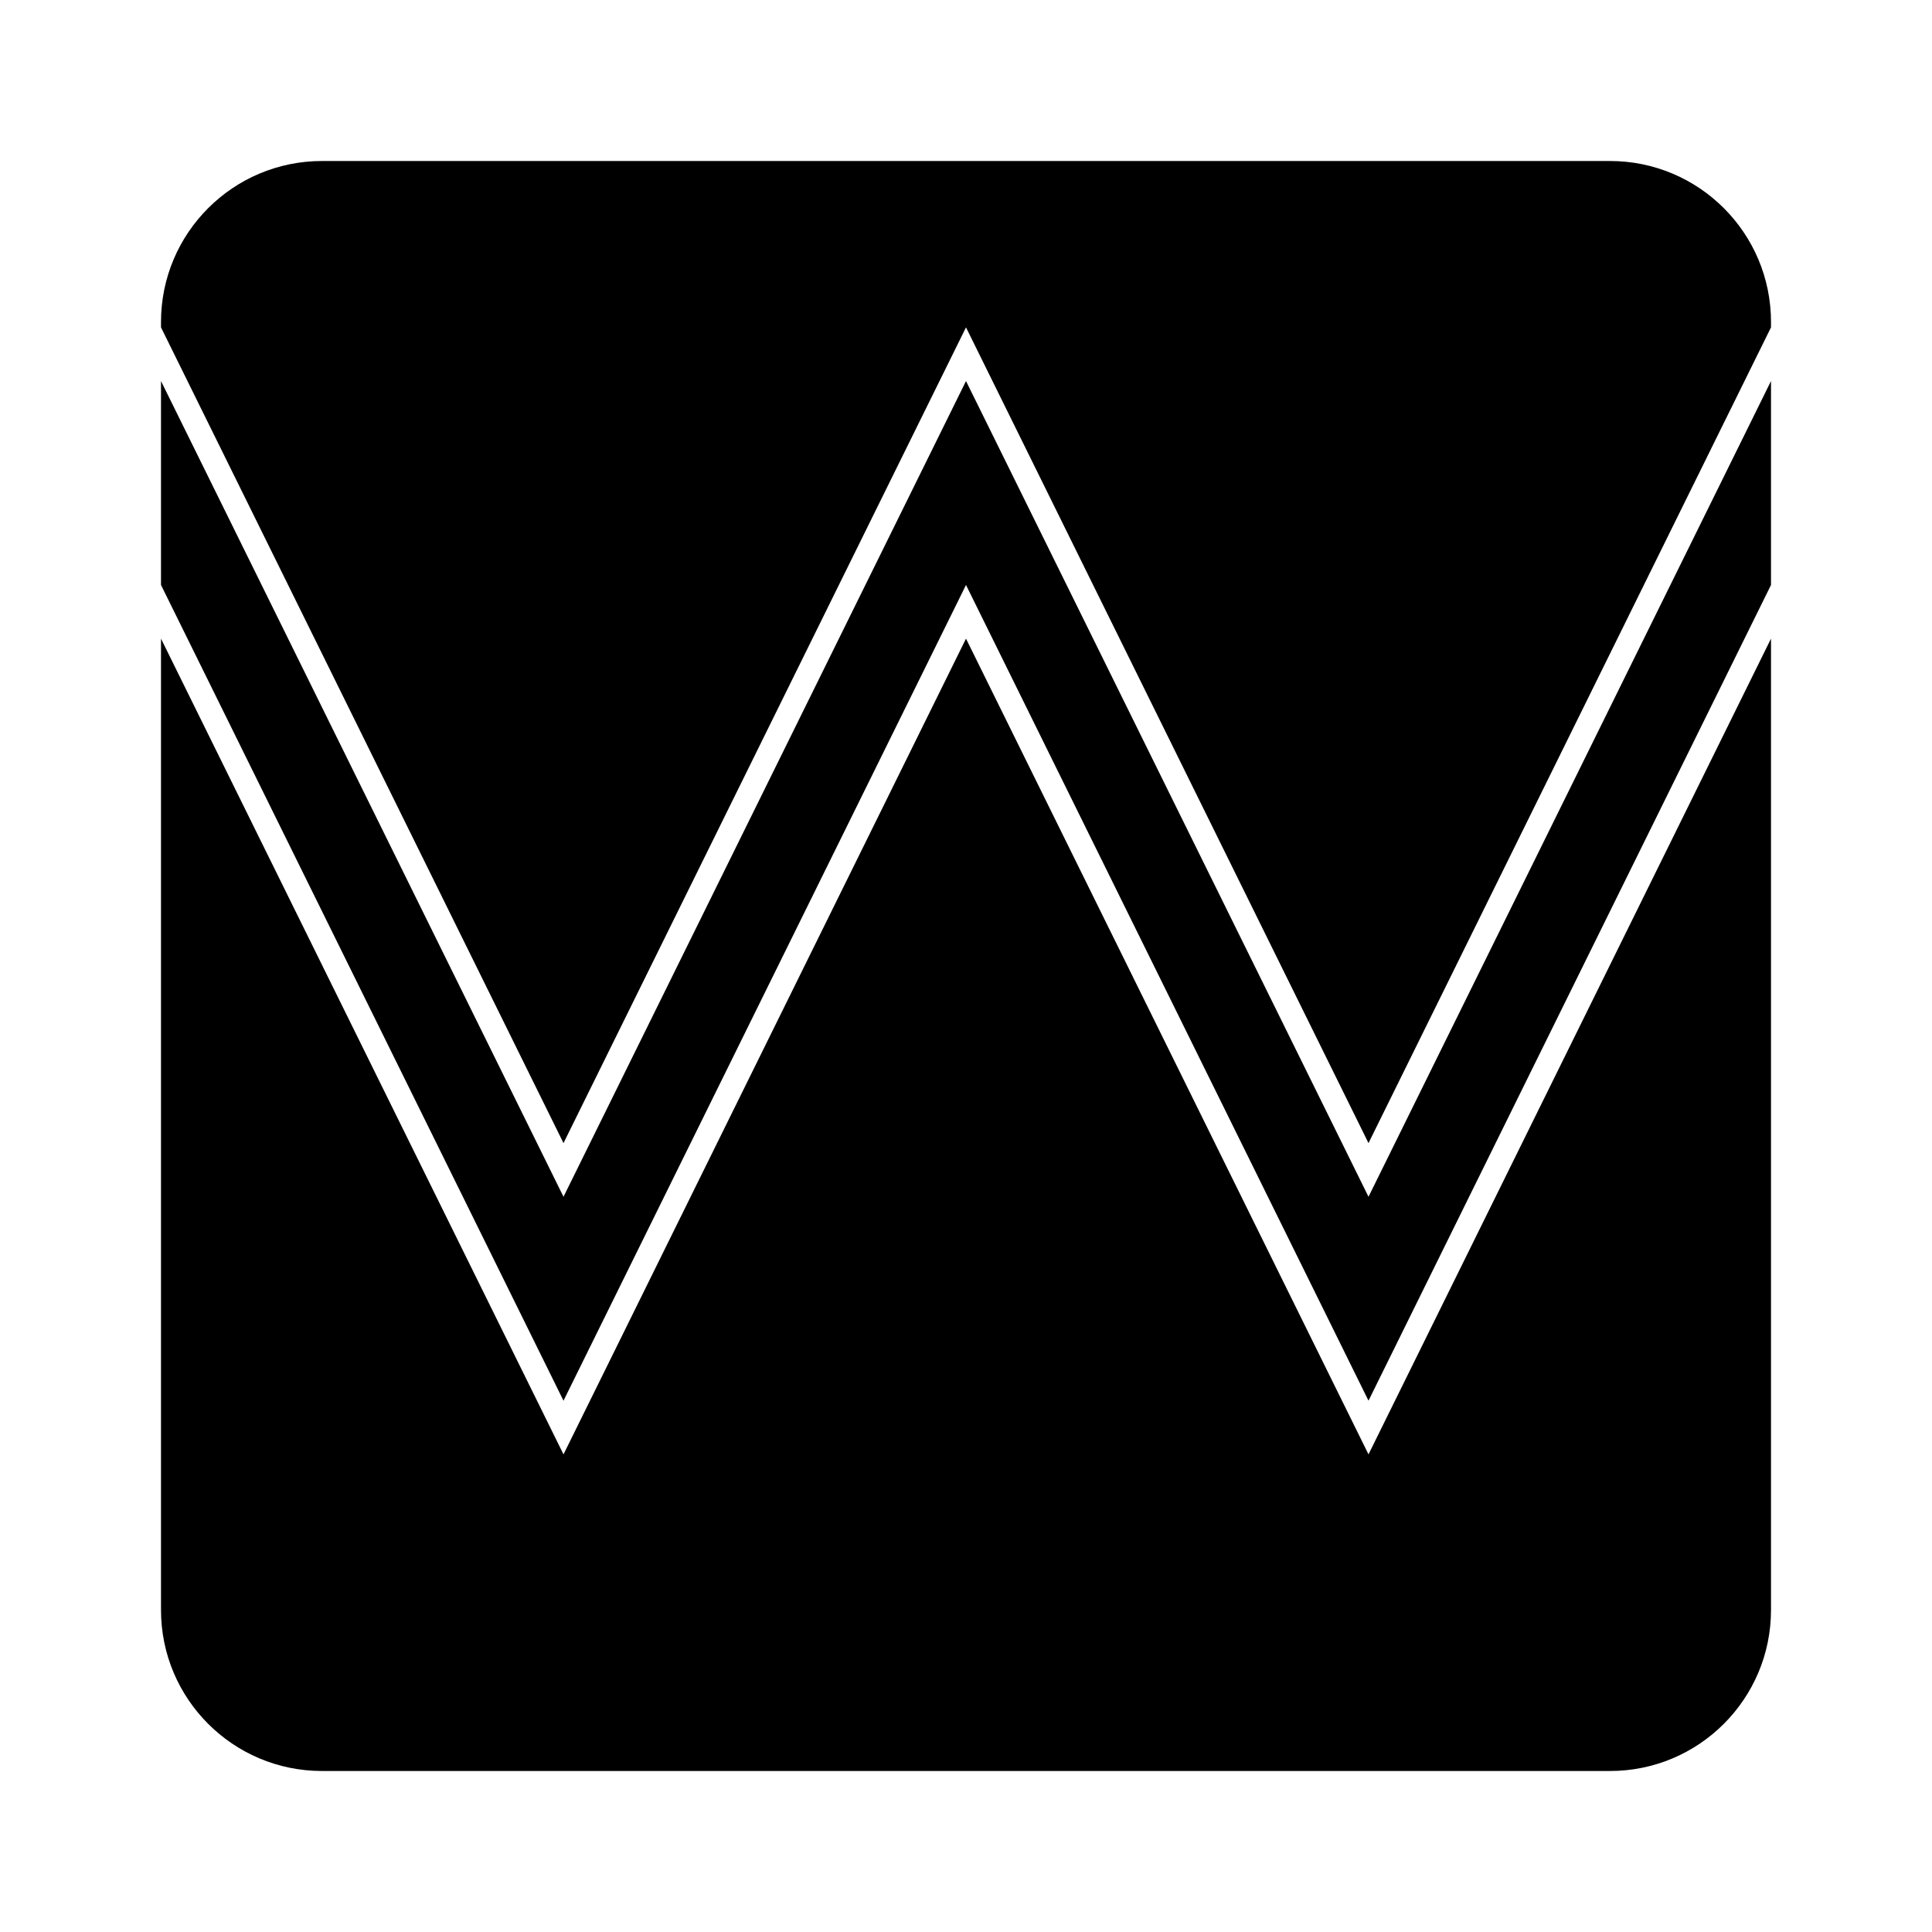
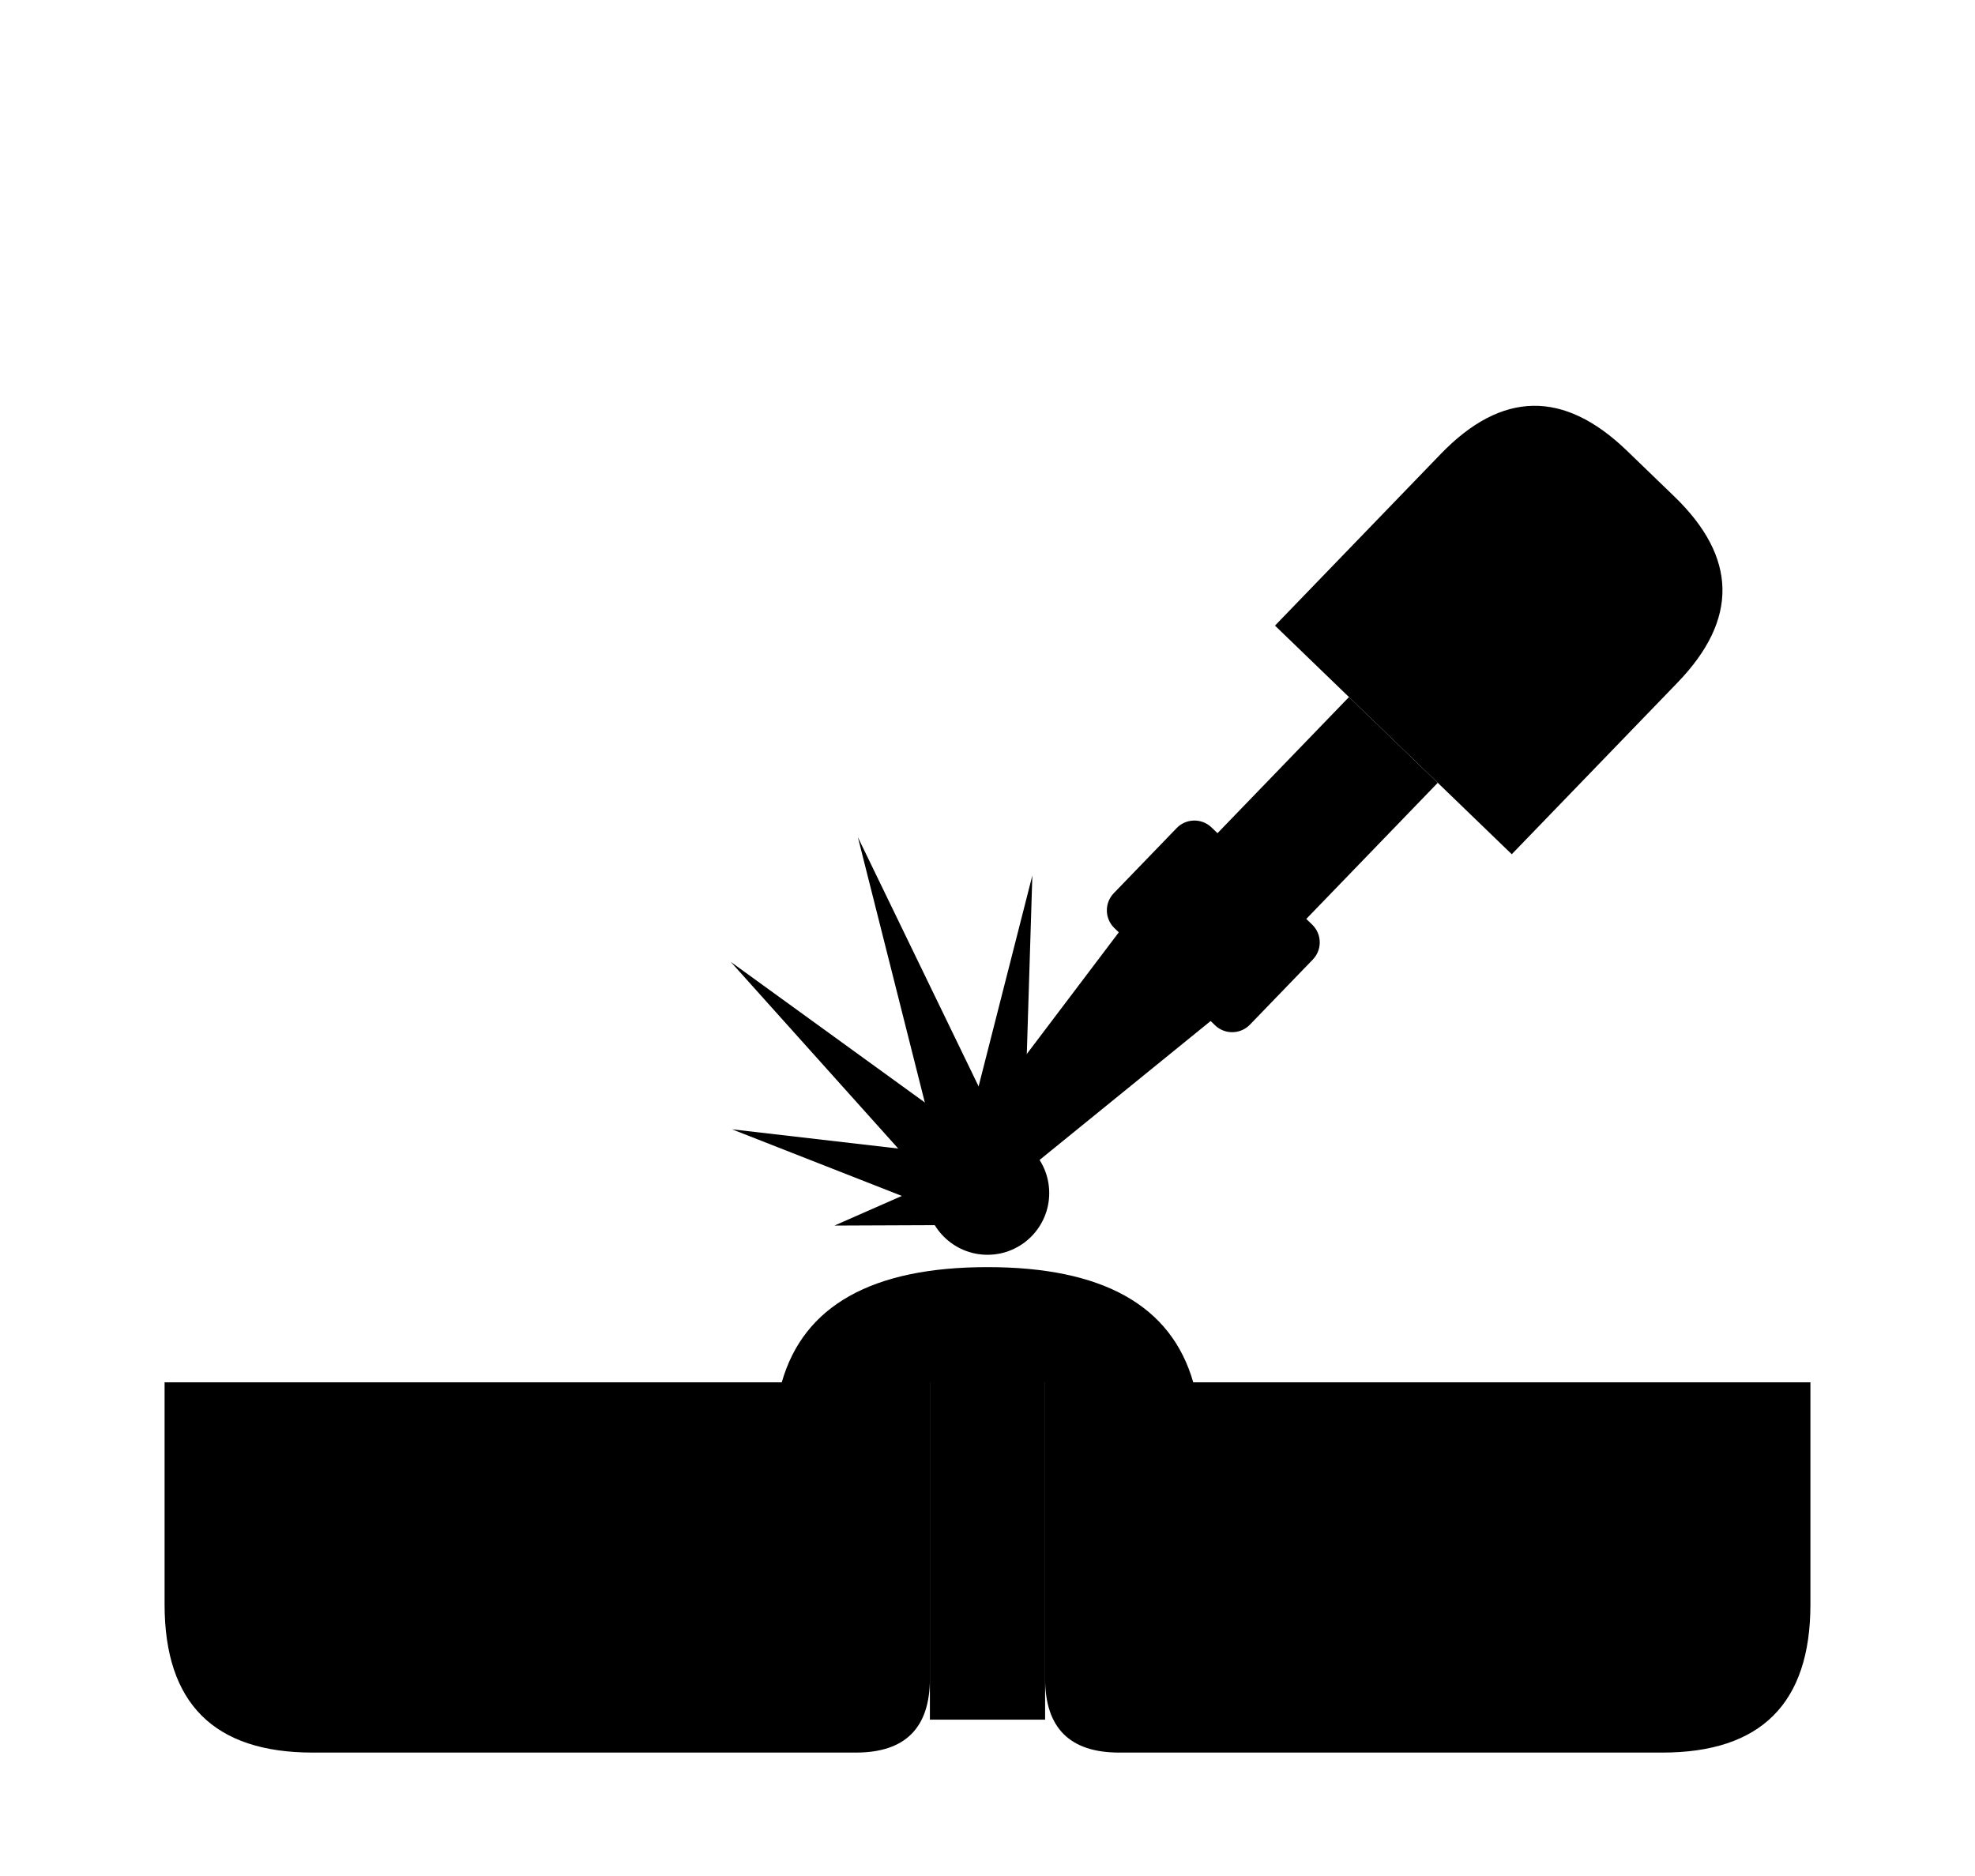
- <svg xmlns="http://www.w3.org/2000/svg" viewBox="-30 -30 360 360" role="img" aria-label="WELD">
-   <path transform="translate(0 0)" d="M0 30A30 30 0 0 1 30 0H270A30 30 0 0 1 300 30V31L225 183L150 31L75 183L0 31V30Z" fill="currentColor" />
-   <path transform="translate(0 0)" d="M0 89L75 241L150 89L225 241L300 89V270A30 30 0 0 1 270 300H30A30 30 0 0 1 0 270Z" fill="currentColor" />
-   <path d="M0 41L75 193L150 41L225 193L300 41L300 79L225 231L150 79L75 231L0 79Z" fill="currentColor" />
+ <svg xmlns="http://www.w3.org/2000/svg" viewBox="16 10 480 456" role="img" aria-label="WELD">
+   <path class="pl" d="M56 346H242V418Q242 436 224 436H92Q56 436 56 400Z" fill="currentColor" />
+   <path class="pl" d="M270 346H456V400Q456 436 420 436H288Q270 436 270 418Z" fill="currentColor" />
+   <path class="bd" d="M206 346Q214 318 256 318Q298 318 306 346H270V428H242V346Z" fill="currentColor" />
+   <g class="tc" transform="rotate(44 256 292)">
+     <path d="M248 292L240 226H272L264 292Z" fill="currentColor" />
+     <rect x="233" y="196" width="46" height="34" rx="6" fill="currentColor" />
+     <rect x="241" y="150" width="30" height="50" fill="currentColor" />
+     <path d="M216 150V92Q216 60 248 60H264Q296 60 296 92V150Z" fill="currentColor" />
+   </g>
+   <path class="sp" d="M241.3 298.0L218.8 307.9L243.3 307.8Z" fill="currentColor" />
+   <path class="sp" d="M244.0 290.3L193.9 284.5L240.8 302.9Z" fill="currentColor" />
+   <path class="sp" d="M250.6 285.1L193.6 243.8L240.6 296.2Z" fill="currentColor" />
+   <path class="sp" d="M258.7 284.1L224.5 213.5L243.7 289.6Z" fill="currentColor" />
+   <path class="sp" d="M264.9 287.1L266.9 222.8L251.0 285.2Z" fill="currentColor" />
+   <path class="sp" d="M268.1 291.0L284.6 254.2L258.8 285.2Z" fill="currentColor" />
+   <circle class="sp" cx="256" cy="300" r="15" fill="currentColor" />
+   <circle class="sp" cx="256" cy="300" r="7" fill="none" />
</svg>
